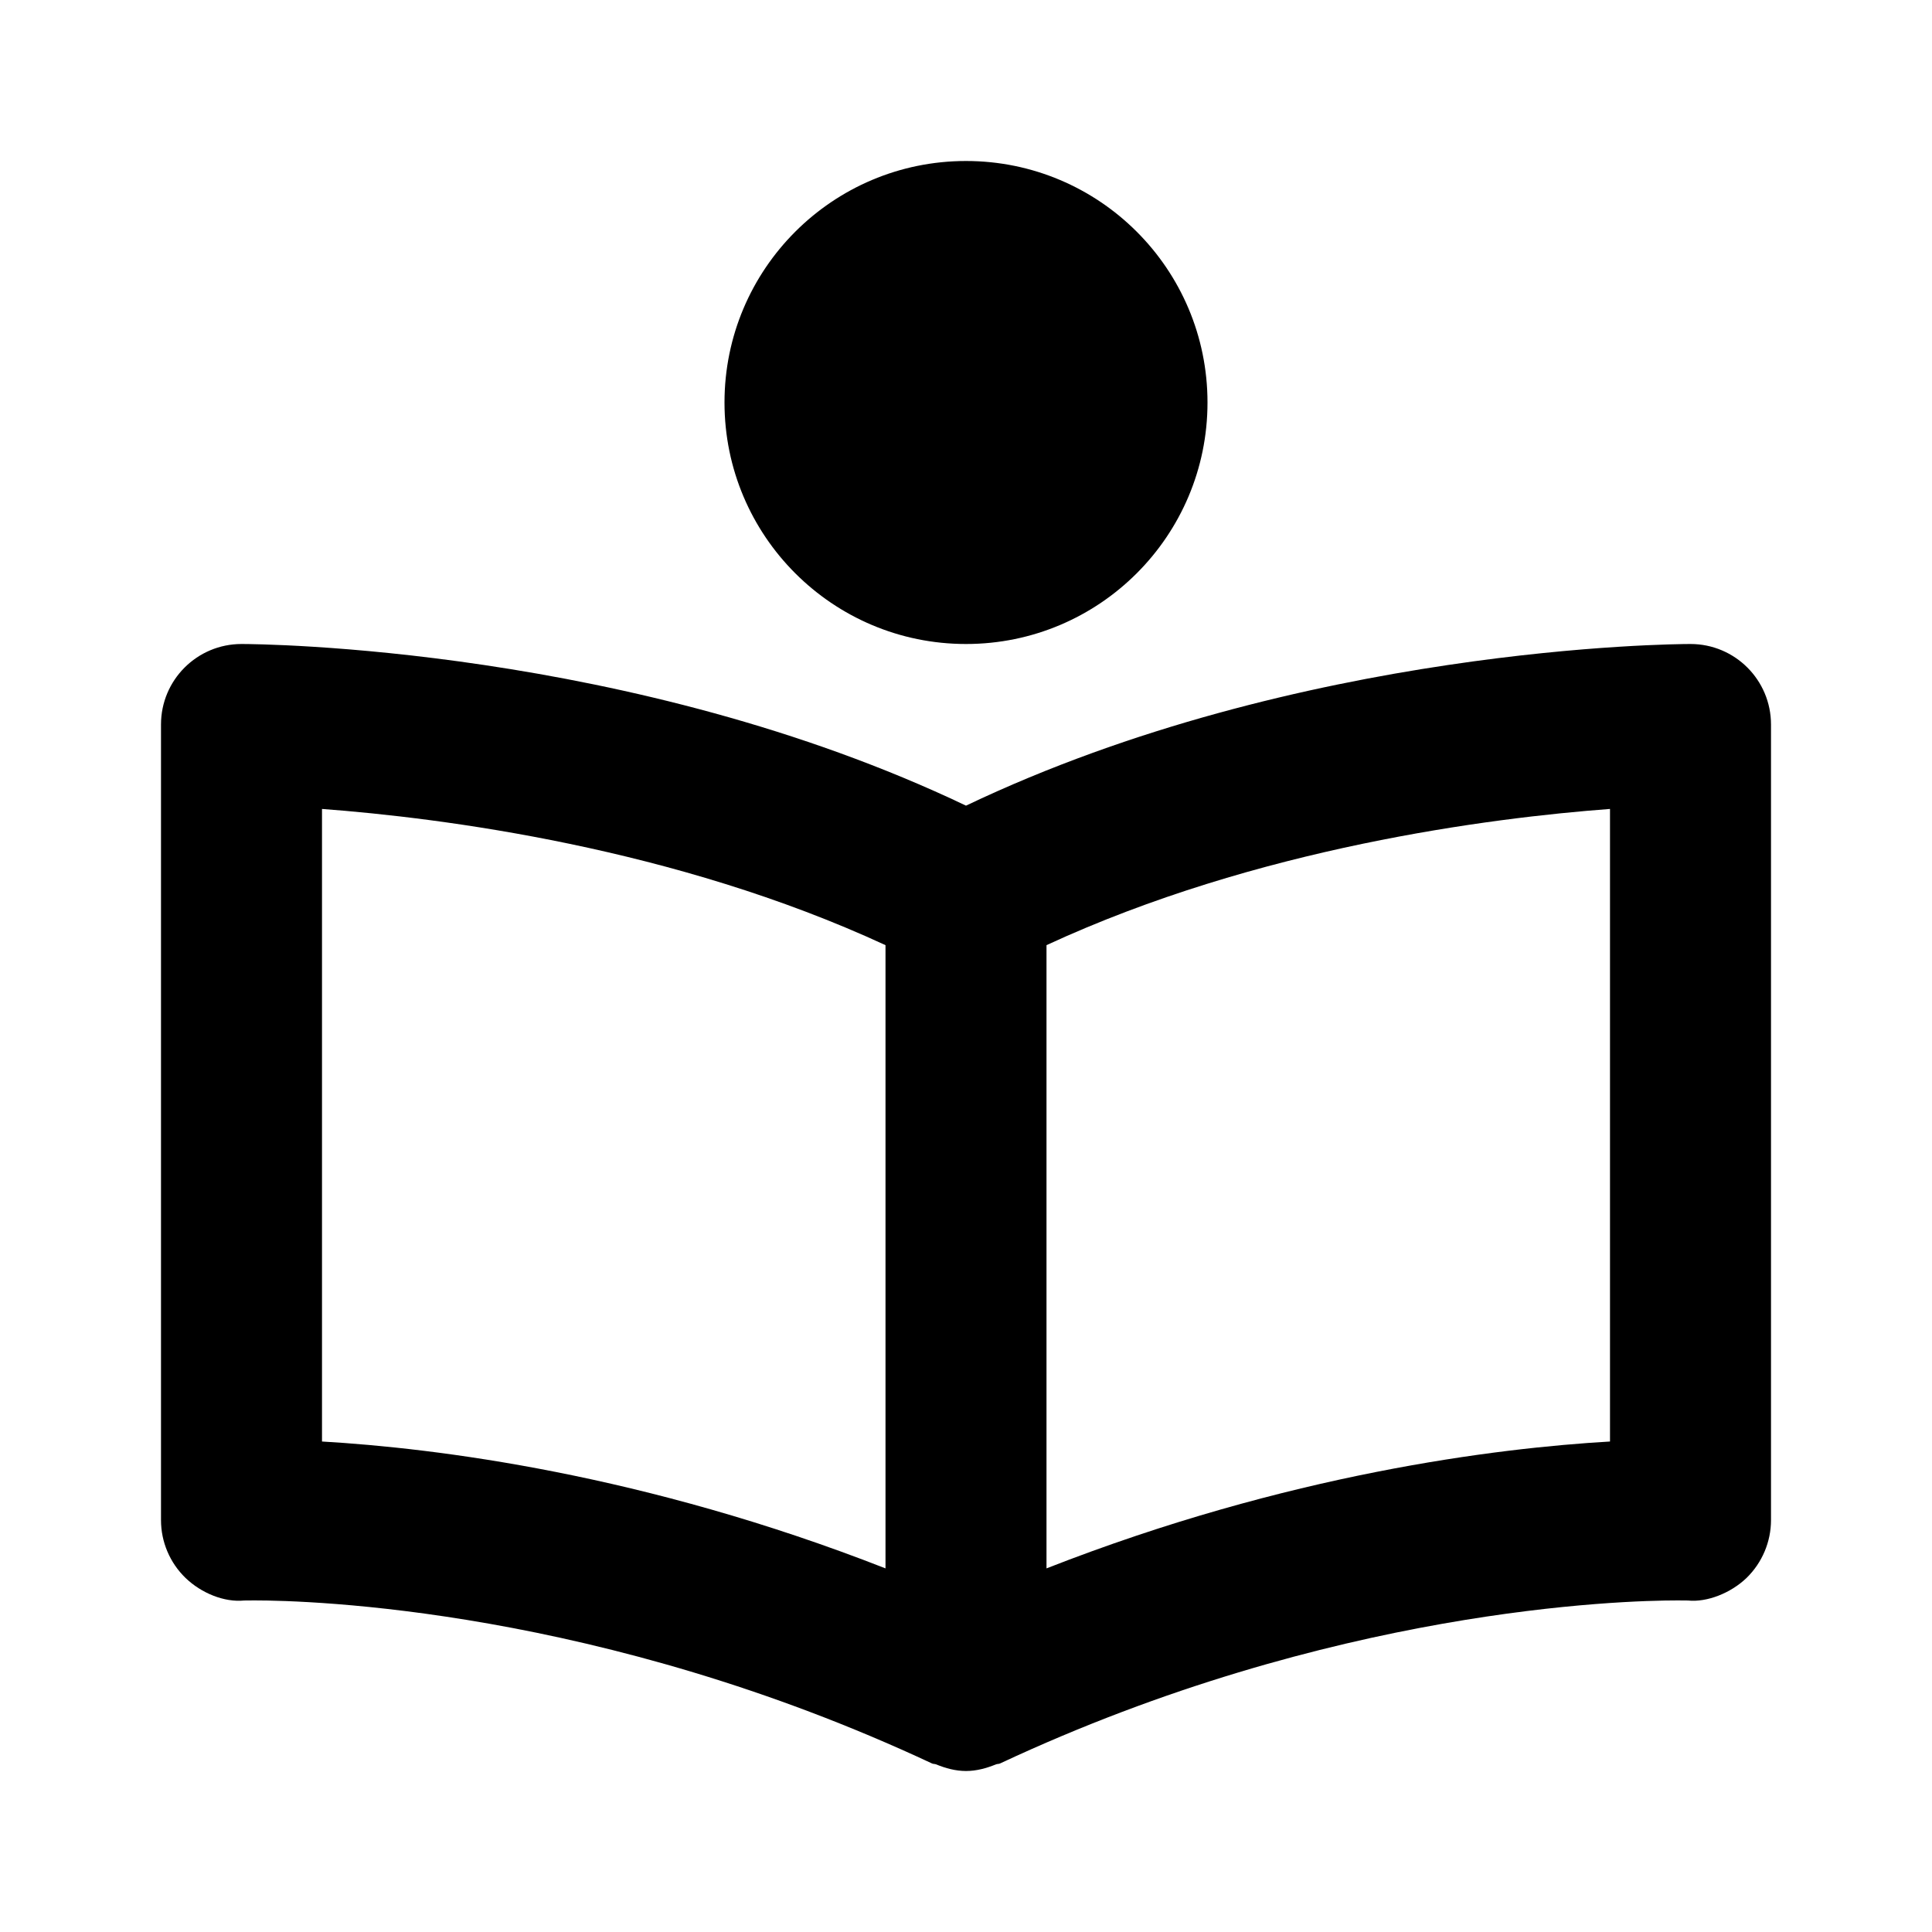
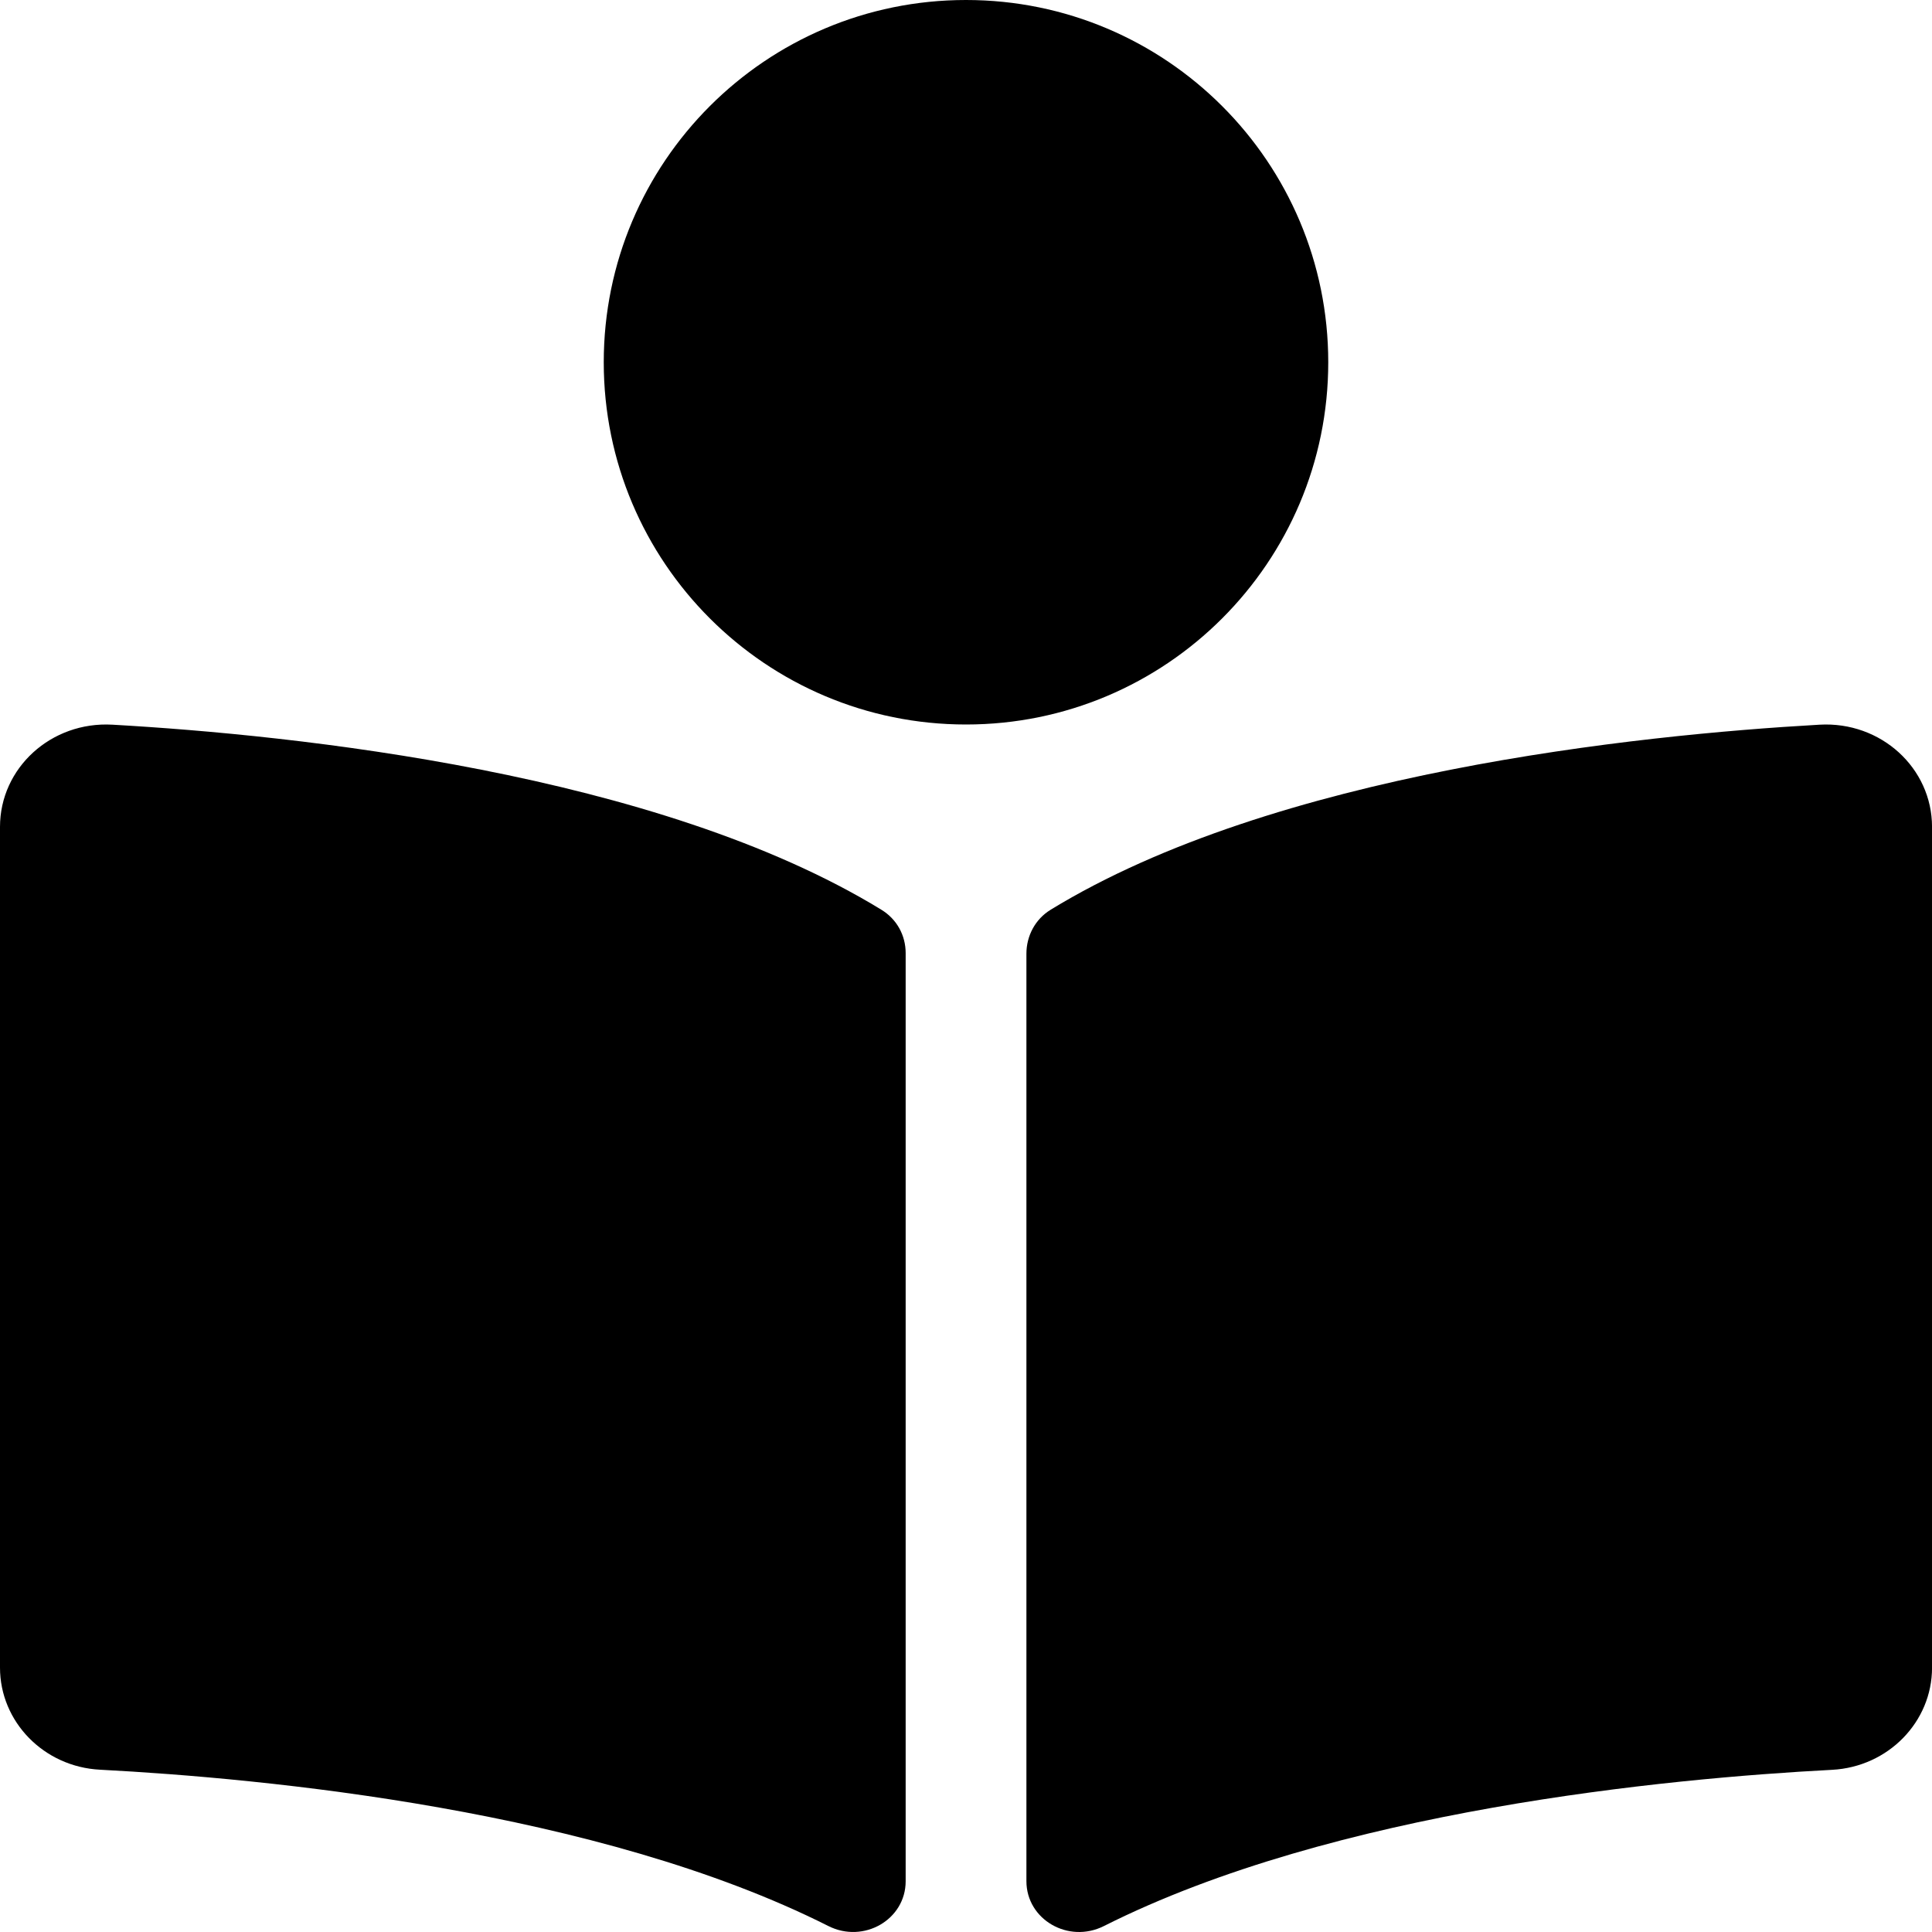
- <svg xmlns="http://www.w3.org/2000/svg" width="1em" height="1em" viewBox="0 0 24 24">
-   <path d="M0 0h24v24H0z" fill="none" />
-   <path fill="currentColor" d="M21 8c-.202 0-4.85.029-9 2.008C7.85 8.029 3.202 8 3 8a1 1 0 0 0-1 1v9.883a1 1 0 0 0 .305.719c.195.188.48.305.729.28l.127-.001c.683 0 4.296.098 8.416 2.025c.016.008.034.005.05.011c.119.049.244.083.373.083s.254-.034.374-.083c.016-.006.034-.003.05-.011c4.12-1.928 7.733-2.025 8.416-2.025l.127.001c.238.025.533-.092.729-.28c.194-.189.304-.449.304-.719V9a1 1 0 0 0-1-1M4 10.049c1.485.111 4.381.48 7 1.692v7.742c-3-1.175-5.59-1.494-7-1.576zm16 7.858c-1.41.082-4 .401-7 1.576v-7.742c2.619-1.212 5.515-1.581 7-1.692z" />
-   <circle cx="12" cy="5" r="3" fill="currentColor" />
+ <svg xmlns="http://www.w3.org/2000/svg" width="1em" height="1em" viewBox="0 0 512 512">
+   <path d="M0 0h512v512H0z" fill="none" />
+   <path fill="currentColor" d="M352 96c0-53.02-42.98-96-96-96s-96 42.98-96 96s42.98 96 96 96s96-42.98 96-96M233.59 241.1c-59.33-36.32-155.43-46.3-203.79-49.05C13.55 191.13 0 203.51 0 219.14v222.8c0 14.33 11.59 26.28 26.49 27.05c43.66 2.29 131.99 10.68 193.04 41.43c9.37 4.72 20.48-1.71 20.48-11.87V252.56c-.01-4.67-2.32-8.95-6.42-11.46m248.61-49.05c-48.35 2.74-144.46 12.73-203.78 49.05c-4.1 2.51-6.41 6.96-6.41 11.63v245.79c0 10.19 11.14 16.63 20.54 11.9c61.04-30.72 149.32-39.11 192.97-41.4c14.9-.78 26.49-12.73 26.49-27.06V219.14c-.01-15.63-13.56-28.01-29.81-27.09" />
</svg>
